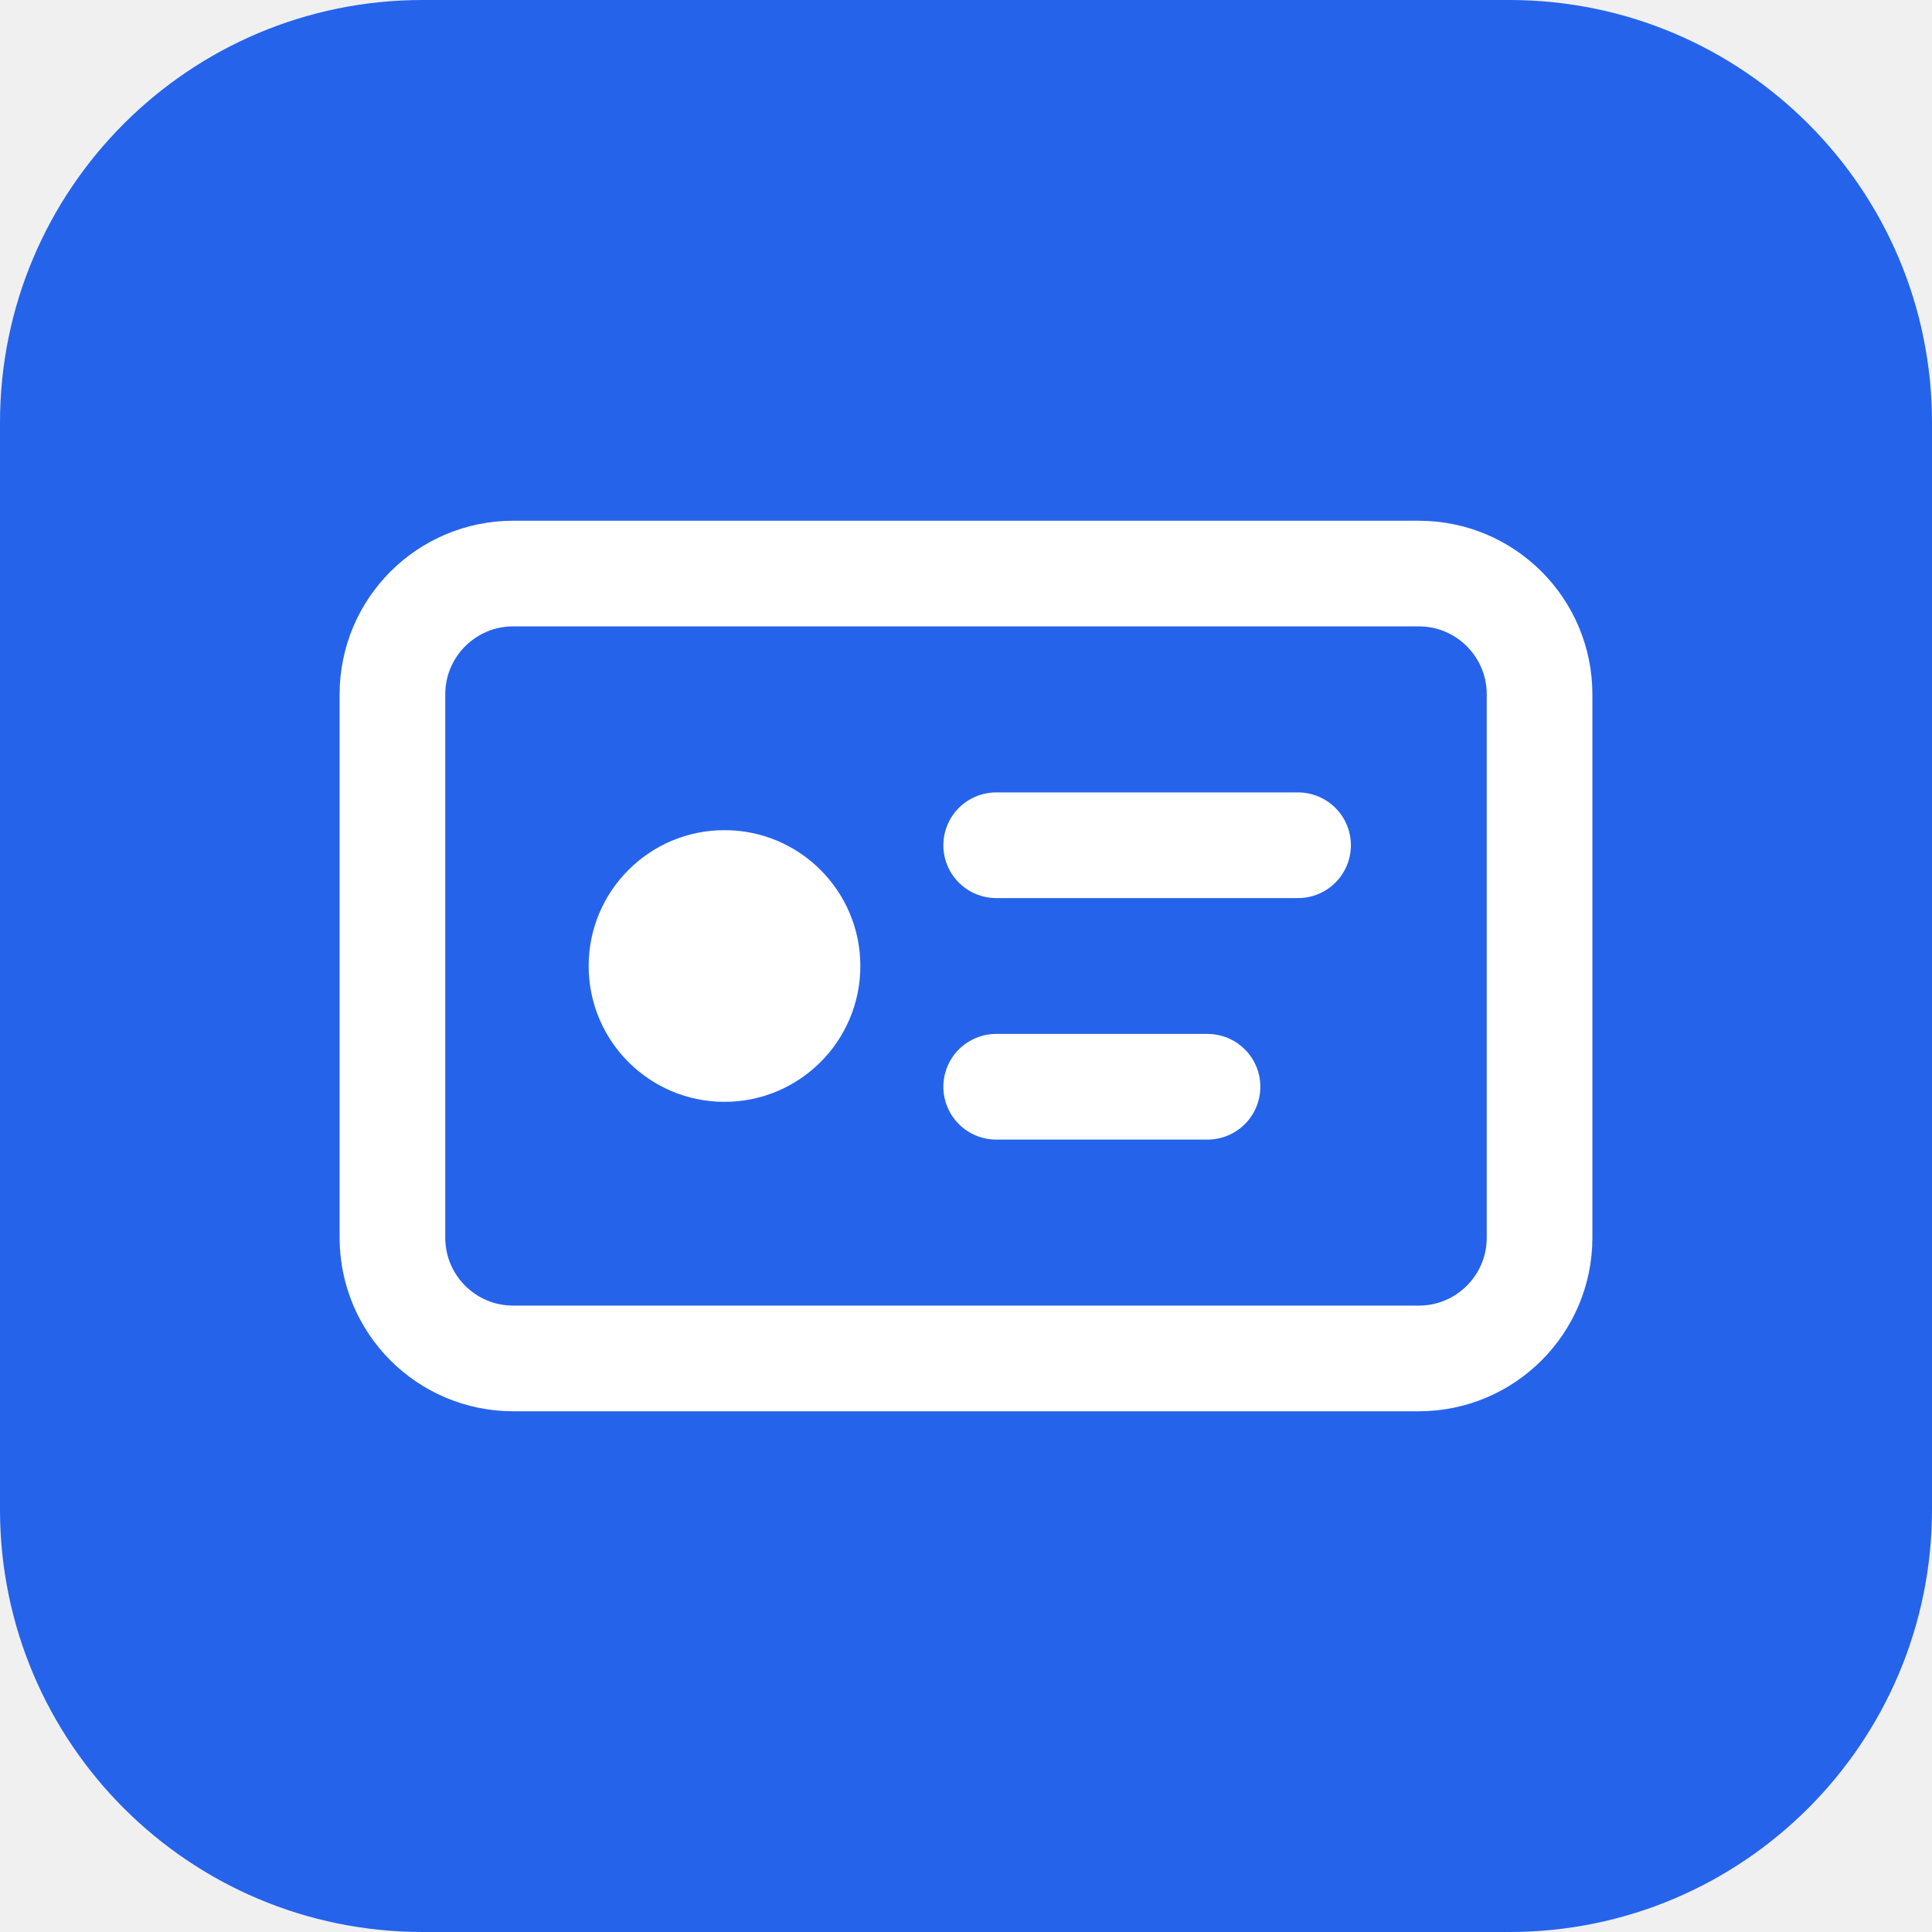
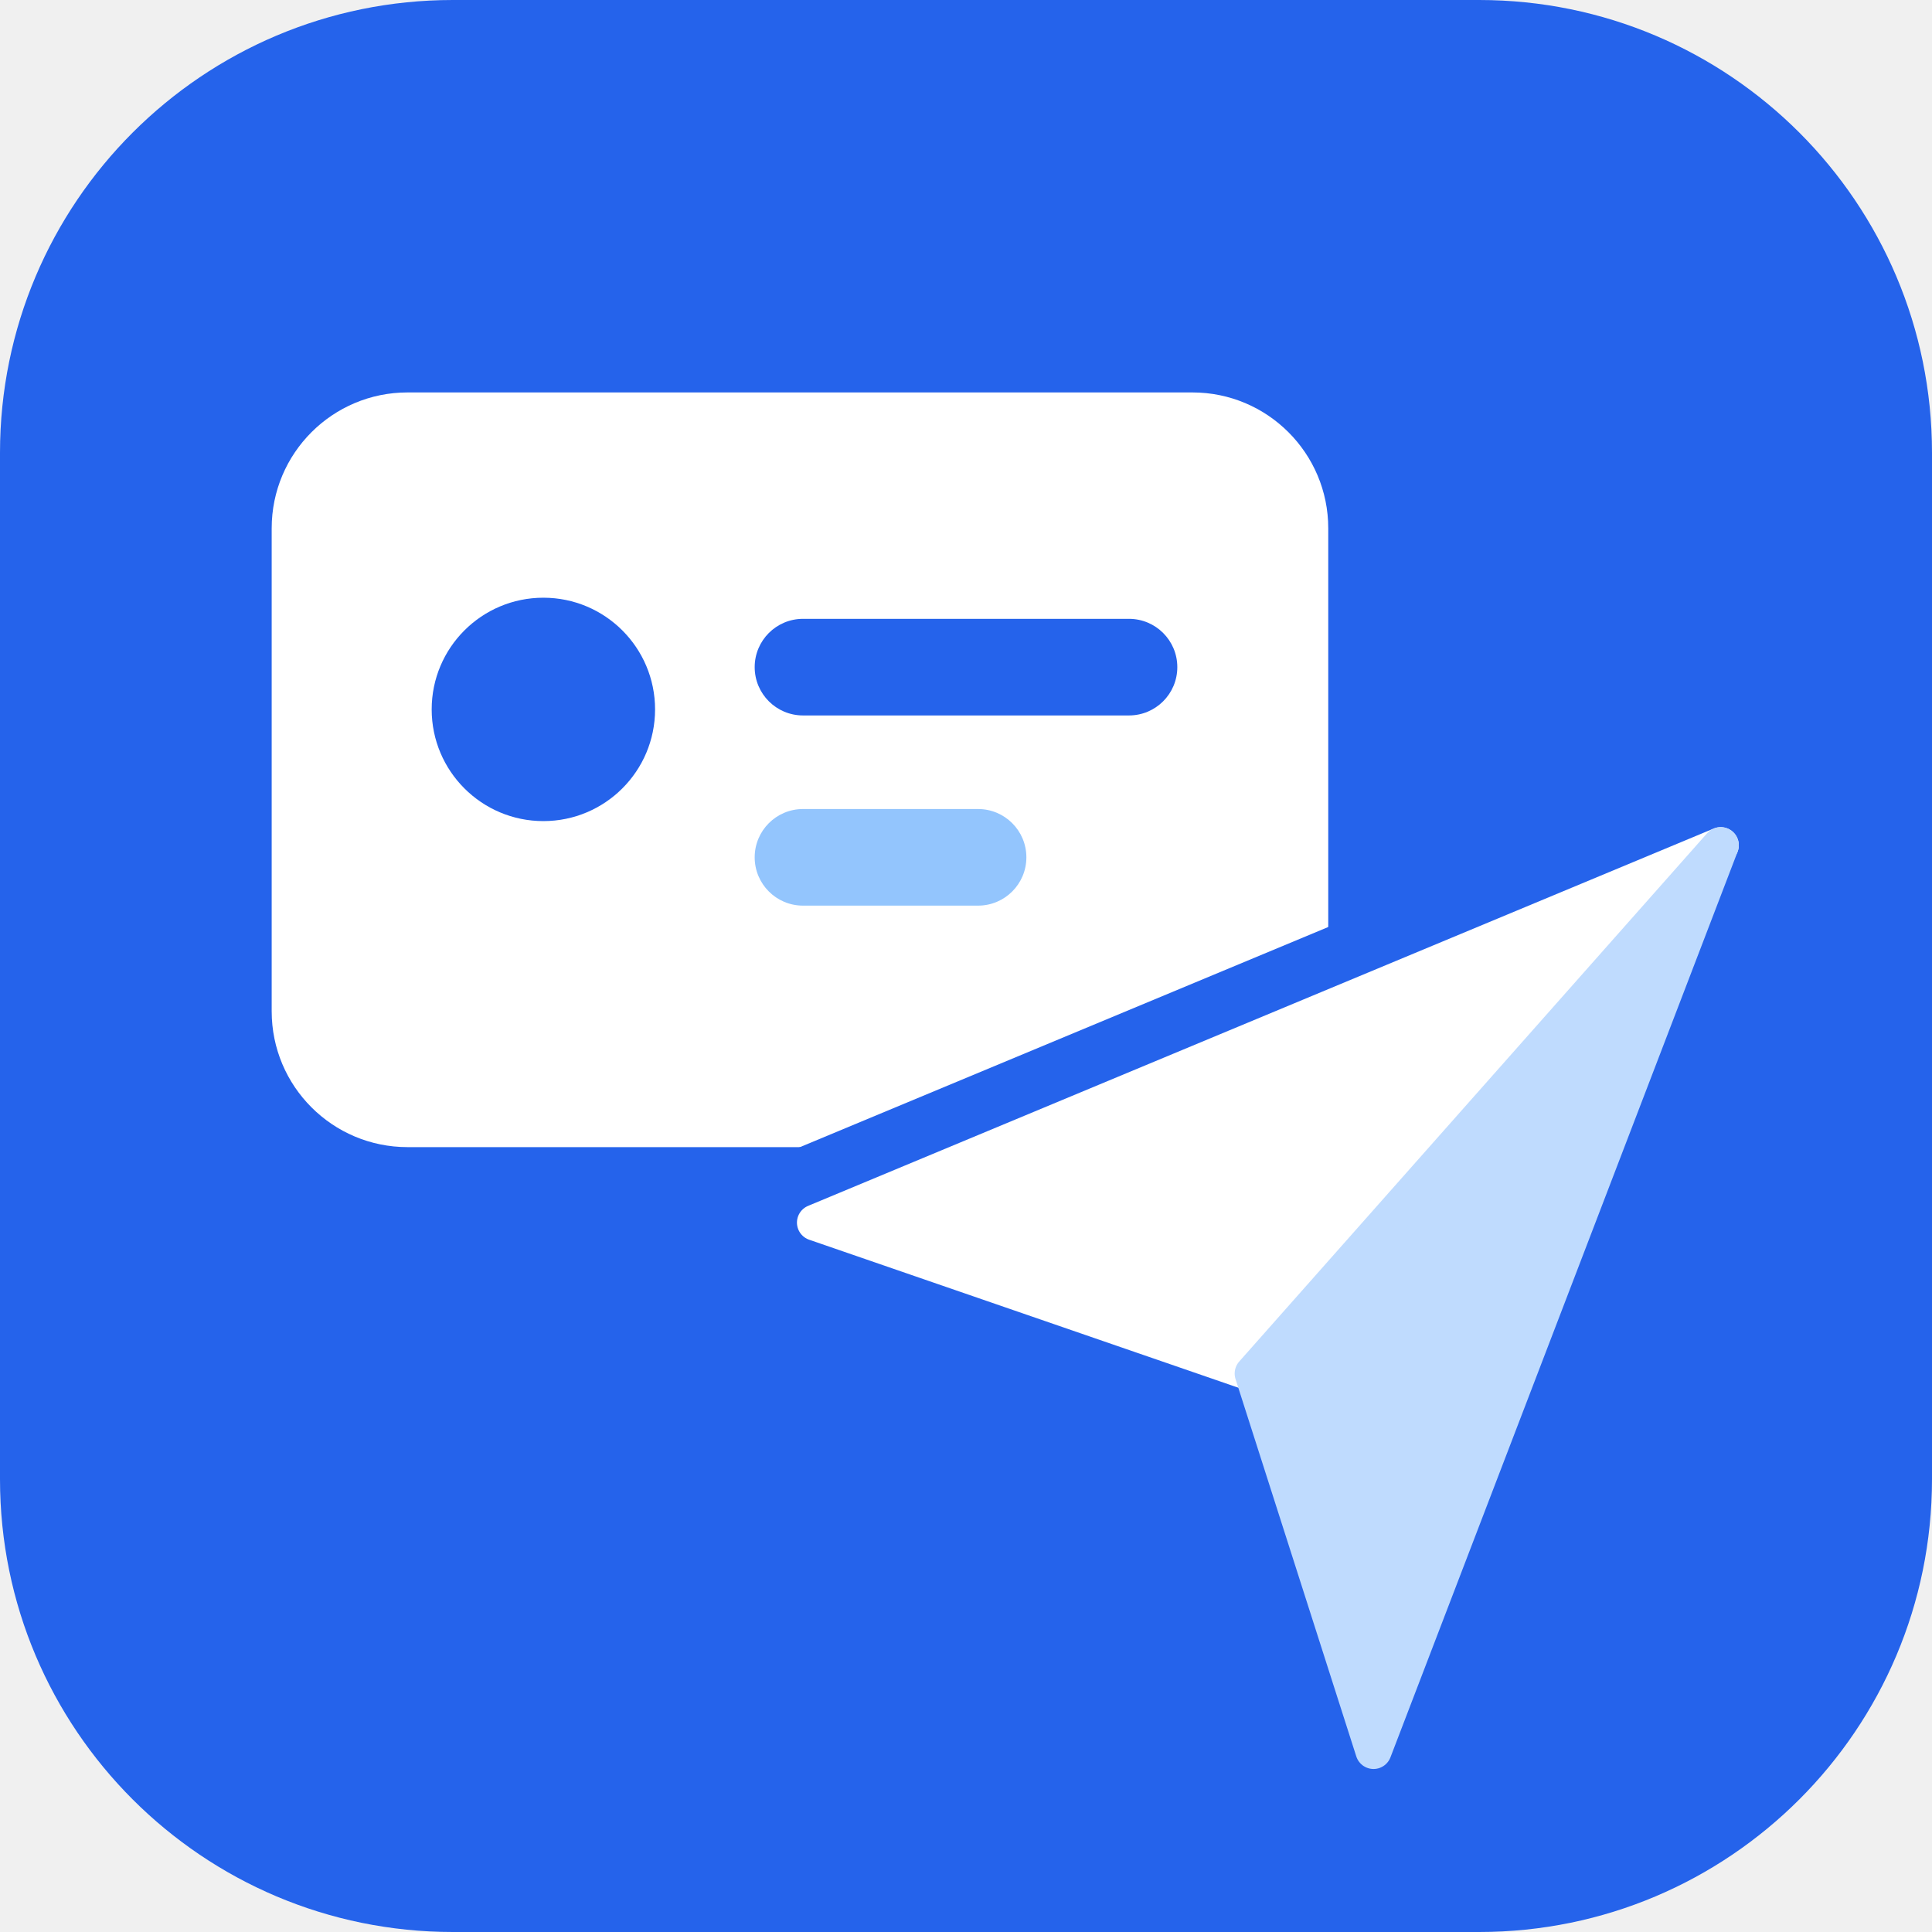
<svg xmlns="http://www.w3.org/2000/svg" viewBox="0 0 64 64">
-   <rect width="64" height="64" rx="14" fill="#2563EB" />
-   <rect x="13" y="19" width="38" height="26" rx="4" fill="none" stroke="#fff" stroke-width="3.5" />
-   <circle cx="24" cy="32" r="4.5" fill="#fff" />
-   <path d="M33 28h10M33 36h7" stroke="#fff" stroke-width="3.5" stroke-linecap="round" />
+   <rect width="64" height="64" rx="15" fill="#2563EB" />
+   <rect x="9" y="13" width="35" height="25" rx="4.5" fill="#FFFFFF" />
+   <circle cx="18" cy="23.5" r="3.7" fill="#2563EB" />
+   <rect x="25" y="20.5" width="14" height="3.2" rx="1.6" fill="#2563EB" />
+   <rect x="25" y="26.8" width="9" height="3.2" rx="1.6" fill="#93C5FD" />
+   <path d="M57 28 L27 40.5 L41.5 45.5 L45.5 58 Z" fill="#2563EB" stroke="#2563EB" stroke-width="5" stroke-linejoin="round" />
+   <path d="M57 28 L27 40.5 L41.5 45.5 Z" fill="#FFFFFF" stroke="#FFFFFF" stroke-width="1.2" stroke-linejoin="round" />
+   <path d="M57 28 L41.5 45.5 L45.5 58 Z" fill="#BFDBFE" stroke="#BFDBFE" stroke-width="1.2" stroke-linejoin="round" />
</svg>
